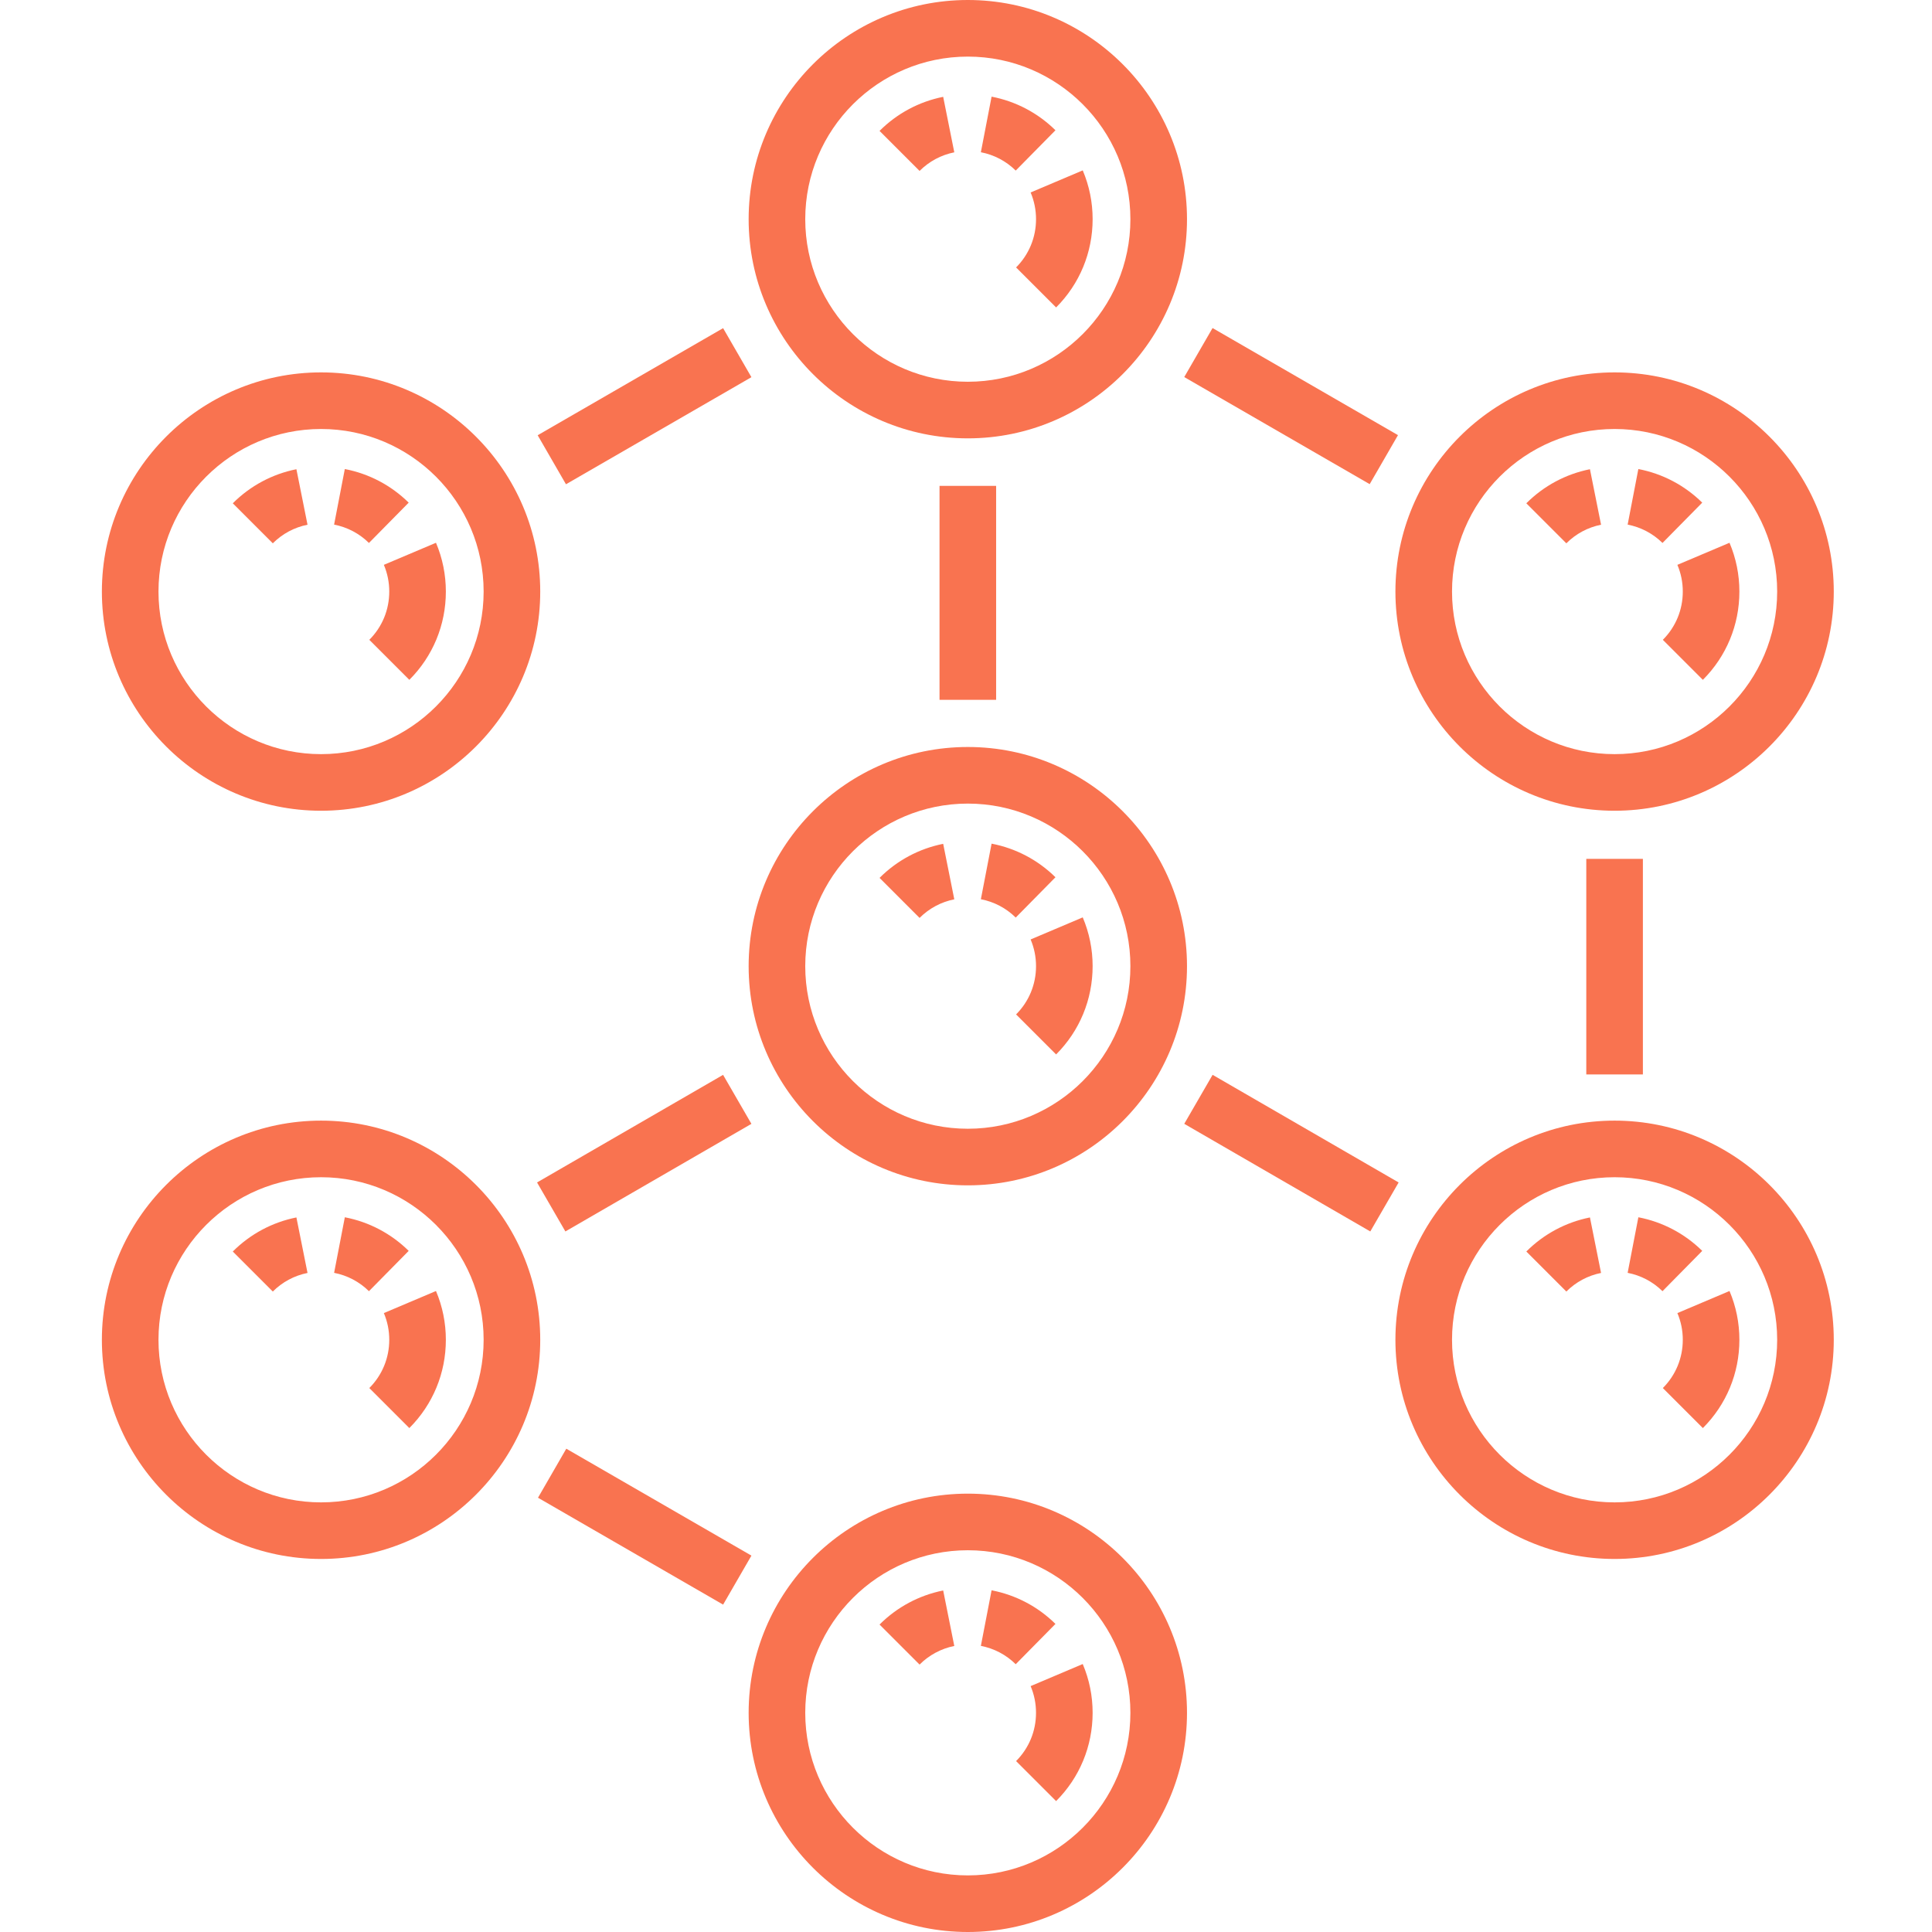
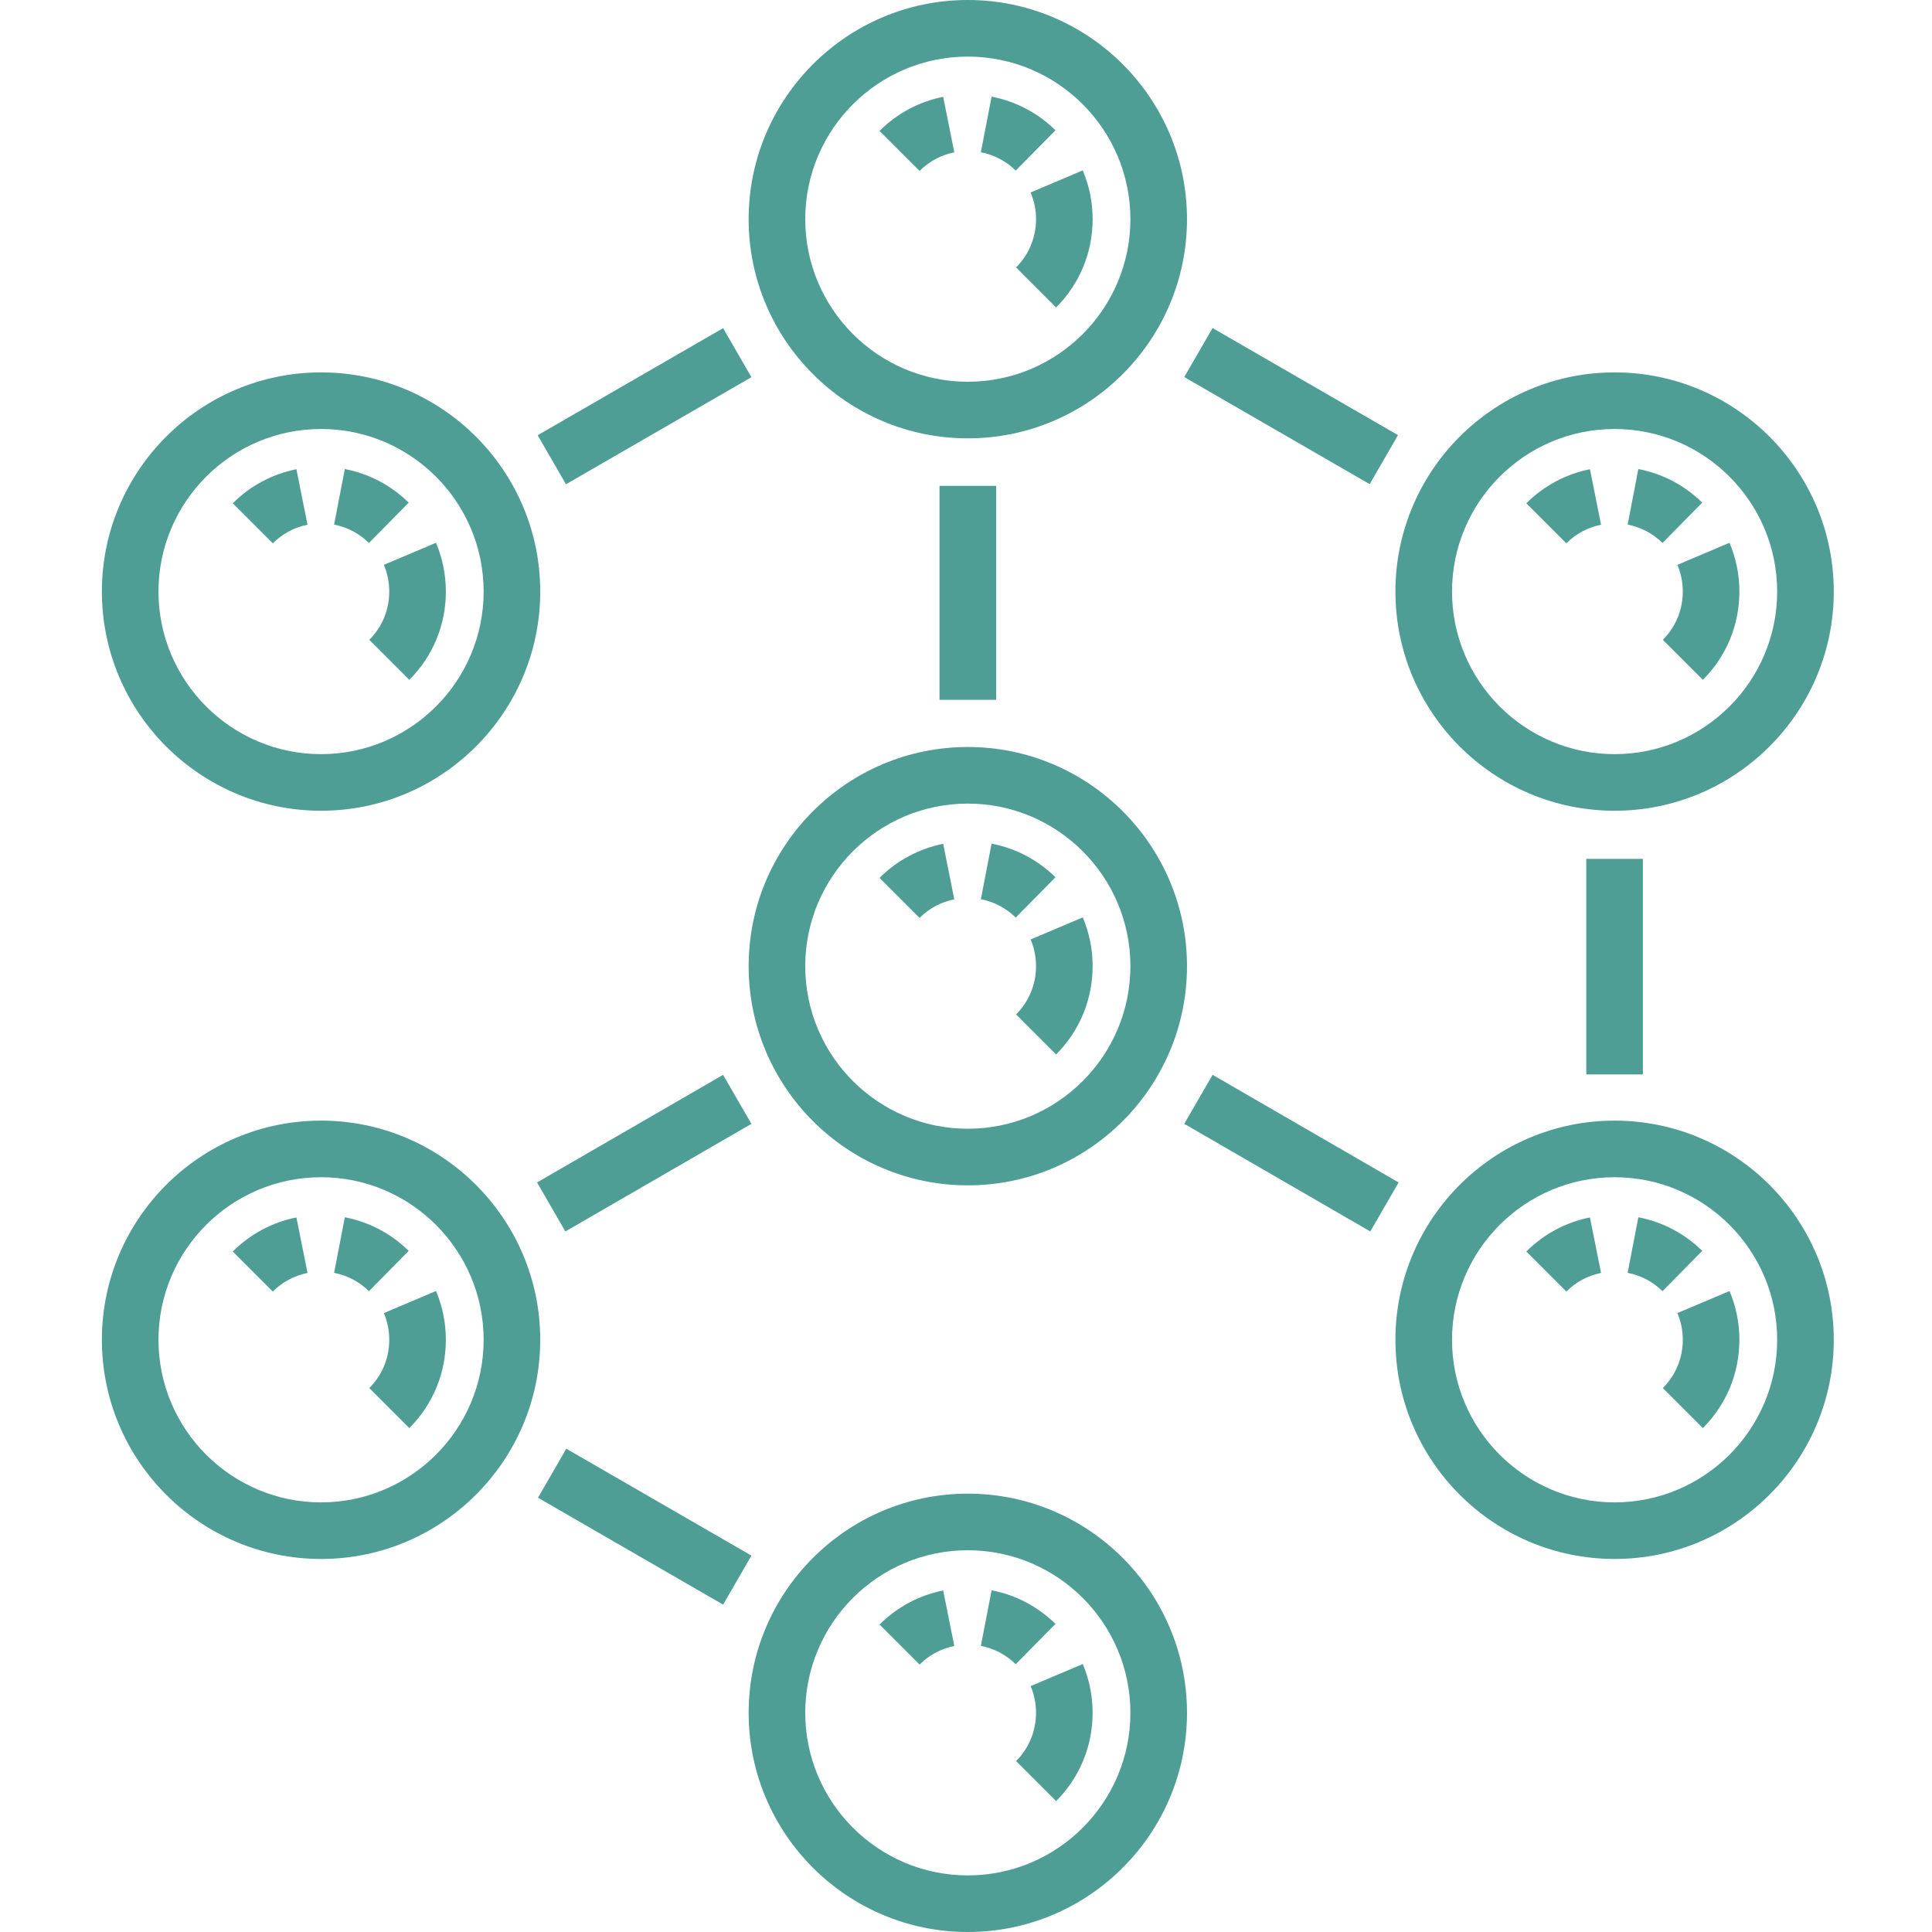
- <svg xmlns="http://www.w3.org/2000/svg" height="512pt" viewBox="-26 0 511 512" fill="#F97350" width="512pt">
+ <svg xmlns="http://www.w3.org/2000/svg" height="512pt" viewBox="-26 0 511 512" fill="#4e9e96" width="512pt">
  <path d="m116.074 396.914 7.5-12.992 49.062 28.332-7.504 12.988zm0 0" />
  <path d="m115.988 115.344 49.141-28.379 7.504 12.992-49.145 28.379zm0 0" />
  <path d="m287.336 99.926 7.504-12.992 49.141 28.383-7.5 12.988zm0 0" />
  <path d="m393.883 227.609h15v57.129h-15zm0 0" />
  <path d="m229.984 395.832c-32.027 0-58.086 26.059-58.086 58.082 0 32.031 26.059 58.086 58.086 58.086s58.082-26.055 58.082-58.086c0-32.023-26.055-58.082-58.082-58.082zm0 101.168c-23.758 0-43.086-19.328-43.086-43.086 0-23.754 19.328-43.082 43.086-43.082s43.082 19.328 43.082 43.082c0 23.758-19.324 43.086-43.082 43.086zm0 0" />
  <path d="m229.984 116.168c32.027 0 58.082-26.059 58.082-58.082 0-32.031-26.055-58.086-58.082-58.086s-58.086 26.055-58.086 58.086c0 32.023 26.059 58.082 58.086 58.082zm0-101.168c23.758 0 43.082 19.328 43.082 43.086 0 23.754-19.324 43.082-43.082 43.082s-43.086-19.328-43.086-43.082c0-23.758 19.328-43.086 43.086-43.086zm0 0" />
  <path d="m229.984 314.129c32.027 0 58.082-26.055 58.082-58.082s-26.055-58.086-58.082-58.086-58.086 26.059-58.086 58.086 26.059 58.082 58.086 58.082zm0-101.168c23.758 0 43.082 19.328 43.082 43.082 0 23.758-19.324 43.086-43.082 43.086s-43.086-19.328-43.086-43.086c0-23.754 19.328-43.082 43.086-43.082zm0 0" />
  <path d="m401.383 214.855c32.027 0 58.086-26.055 58.086-58.086 0-32.027-26.059-58.082-58.086-58.082-32.027 0-58.082 26.055-58.082 58.082 0 32.031 26.055 58.086 58.082 58.086zm0-101.168c23.758 0 43.086 19.328 43.086 43.082 0 23.758-19.328 43.086-43.086 43.086-23.754 0-43.082-19.328-43.082-43.086 0-23.754 19.328-43.082 43.082-43.082zm0 0" />
  <path d="m401.383 296.977c-32.027 0-58.082 26.055-58.082 58.082s26.055 58.082 58.082 58.082c32.027 0 58.086-26.055 58.086-58.082s-26.059-58.082-58.086-58.082zm0 101.168c-23.754 0-43.082-19.328-43.082-43.086 0-23.754 19.328-43.082 43.082-43.082 23.758 0 43.086 19.328 43.086 43.082 0 23.758-19.328 43.086-43.086 43.086zm0 0" />
  <path d="m58.586 214.855c32.023 0 58.082-26.055 58.082-58.086 0-32.027-26.059-58.082-58.082-58.082-32.031 0-58.086 26.055-58.086 58.082 0 32.031 26.055 58.086 58.086 58.086zm0-101.168c23.754 0 43.082 19.328 43.082 43.082 0 23.758-19.328 43.086-43.082 43.086-23.758 0-43.086-19.328-43.086-43.086 0-23.754 19.328-43.082 43.086-43.082zm0 0" />
  <path d="m58.586 296.977c-32.031 0-58.086 26.055-58.086 58.082s26.055 58.082 58.086 58.082c32.023 0 58.082-26.055 58.082-58.082s-26.059-58.082-58.082-58.082zm0 101.168c-23.758 0-43.086-19.328-43.086-43.086 0-23.754 19.328-43.082 43.086-43.082 23.754 0 43.082 19.328 43.082 43.082 0 23.758-19.328 43.086-43.082 43.086zm0 0" />
  <path d="m222.484 128.762h15v56.699h-15zm0 0" />
  <path d="m115.824 313.363 49.301-28.516 7.508 12.984-49.301 28.516zm0 0" />
  <path d="m287.34 297.824 7.512-12.984 49.301 28.523-7.512 12.984zm0 0" />
  <path d="m253.379 477.309-10.609-10.605c3.41-3.406 5.285-7.949 5.285-12.789 0-2.453-.48-4.836-1.43-7.078l13.812-5.852c1.738 4.105 2.621 8.453 2.621 12.93-.004 8.848-3.441 17.152-9.68 23.395zm-36.184-36.18-10.605-10.605c4.625-4.625 10.457-7.75 16.863-9.031l2.945 14.707c-3.496.699-6.676 2.406-9.203 4.93zm25.48-.094c-2.539-2.504-5.734-4.188-9.234-4.859l2.84-14.73c6.418 1.238 12.27 4.316 16.926 8.91zm0 0" />
  <path d="m253.379 81.477-10.605-10.605c3.406-3.406 5.285-7.949 5.285-12.785 0-2.457-.484-4.84-1.434-7.082l13.812-5.852c1.738 4.105 2.621 8.457 2.621 12.934-.004 8.844-3.441 17.148-9.68 23.391zm-36.184-36.18-10.605-10.605c4.625-4.625 10.457-7.75 16.863-9.031l2.945 14.707c-3.496.699-6.676 2.402-9.203 4.93zm25.484-.094c-2.543-2.504-5.738-4.188-9.238-4.859l2.84-14.73c6.414 1.234 12.27 4.316 16.926 8.906zm0 0" />
  <path d="m253.379 279.438-10.609-10.605c3.41-3.41 5.289-7.949 5.289-12.789 0-2.453-.484-4.836-1.434-7.078l13.812-5.852c1.738 4.105 2.621 8.453 2.621 12.93-.004 8.844-3.441 17.152-9.68 23.395zm-36.184-36.18-10.605-10.605c4.625-4.625 10.457-7.75 16.863-9.031l2.945 14.707c-3.496.699-6.676 2.402-9.203 4.93zm25.484-.094c-2.543-2.504-5.738-4.188-9.238-4.859l2.84-14.73c6.414 1.234 12.27 4.316 16.926 8.906zm0 0" />
  <path d="m424.777 180.164-10.605-10.605c3.406-3.406 5.285-7.949 5.285-12.789 0-2.453-.48-4.836-1.434-7.082l13.816-5.848c1.734 4.105 2.617 8.457 2.617 12.93 0 8.848-3.438 17.156-9.68 23.395zm-36.18-36.18-10.605-10.605c4.625-4.625 10.457-7.75 16.859-9.031l2.945 14.707c-3.492.699-6.676 2.402-9.199 4.93zm25.48-.094c-2.543-2.504-5.734-4.188-9.234-4.863l2.836-14.727c6.418 1.234 12.27 4.316 16.93 8.906zm0 0" />
  <path d="m424.777 378.453-10.605-10.605c3.406-3.41 5.285-7.949 5.285-12.789 0-2.457-.48-4.836-1.434-7.078l13.816-5.852c1.734 4.102 2.617 8.453 2.617 12.93 0 8.844-3.438 17.152-9.68 23.395zm-36.18-36.184-10.605-10.605c4.625-4.625 10.457-7.75 16.859-9.031l2.945 14.711c-3.492.699-6.676 2.402-9.199 4.926zm25.48-.09c-2.543-2.508-5.734-4.188-9.234-4.863l2.84-14.727c6.414 1.234 12.27 4.316 16.926 8.906zm0 0" />
  <path d="m81.977 180.164-10.605-10.605c3.41-3.406 5.285-7.949 5.285-12.789 0-2.453-.48-4.836-1.43-7.082l13.812-5.848c1.738 4.105 2.617 8.457 2.617 12.93 0 8.848-3.438 17.156-9.68 23.395zm-36.18-36.18-10.605-10.605c4.625-4.625 10.457-7.75 16.859-9.031l2.945 14.707c-3.492.699-6.676 2.402-9.199 4.93zm25.48-.094c-2.543-2.504-5.738-4.188-9.238-4.863l2.84-14.727c6.418 1.234 12.27 4.316 16.93 8.906zm0 0" />
  <path d="m81.977 378.453-10.605-10.605c3.406-3.41 5.285-7.949 5.285-12.789 0-2.457-.48-4.836-1.43-7.078l13.812-5.852c1.738 4.102 2.617 8.453 2.617 12.93 0 8.844-3.438 17.152-9.68 23.395zm-36.18-36.184-10.605-10.605c4.625-4.625 10.457-7.75 16.859-9.031l2.945 14.711c-3.492.699-6.676 2.402-9.199 4.926zm25.48-.09c-2.543-2.508-5.734-4.188-9.234-4.863l2.84-14.727c6.414 1.234 12.27 4.316 16.926 8.906zm0 0" />
</svg>
